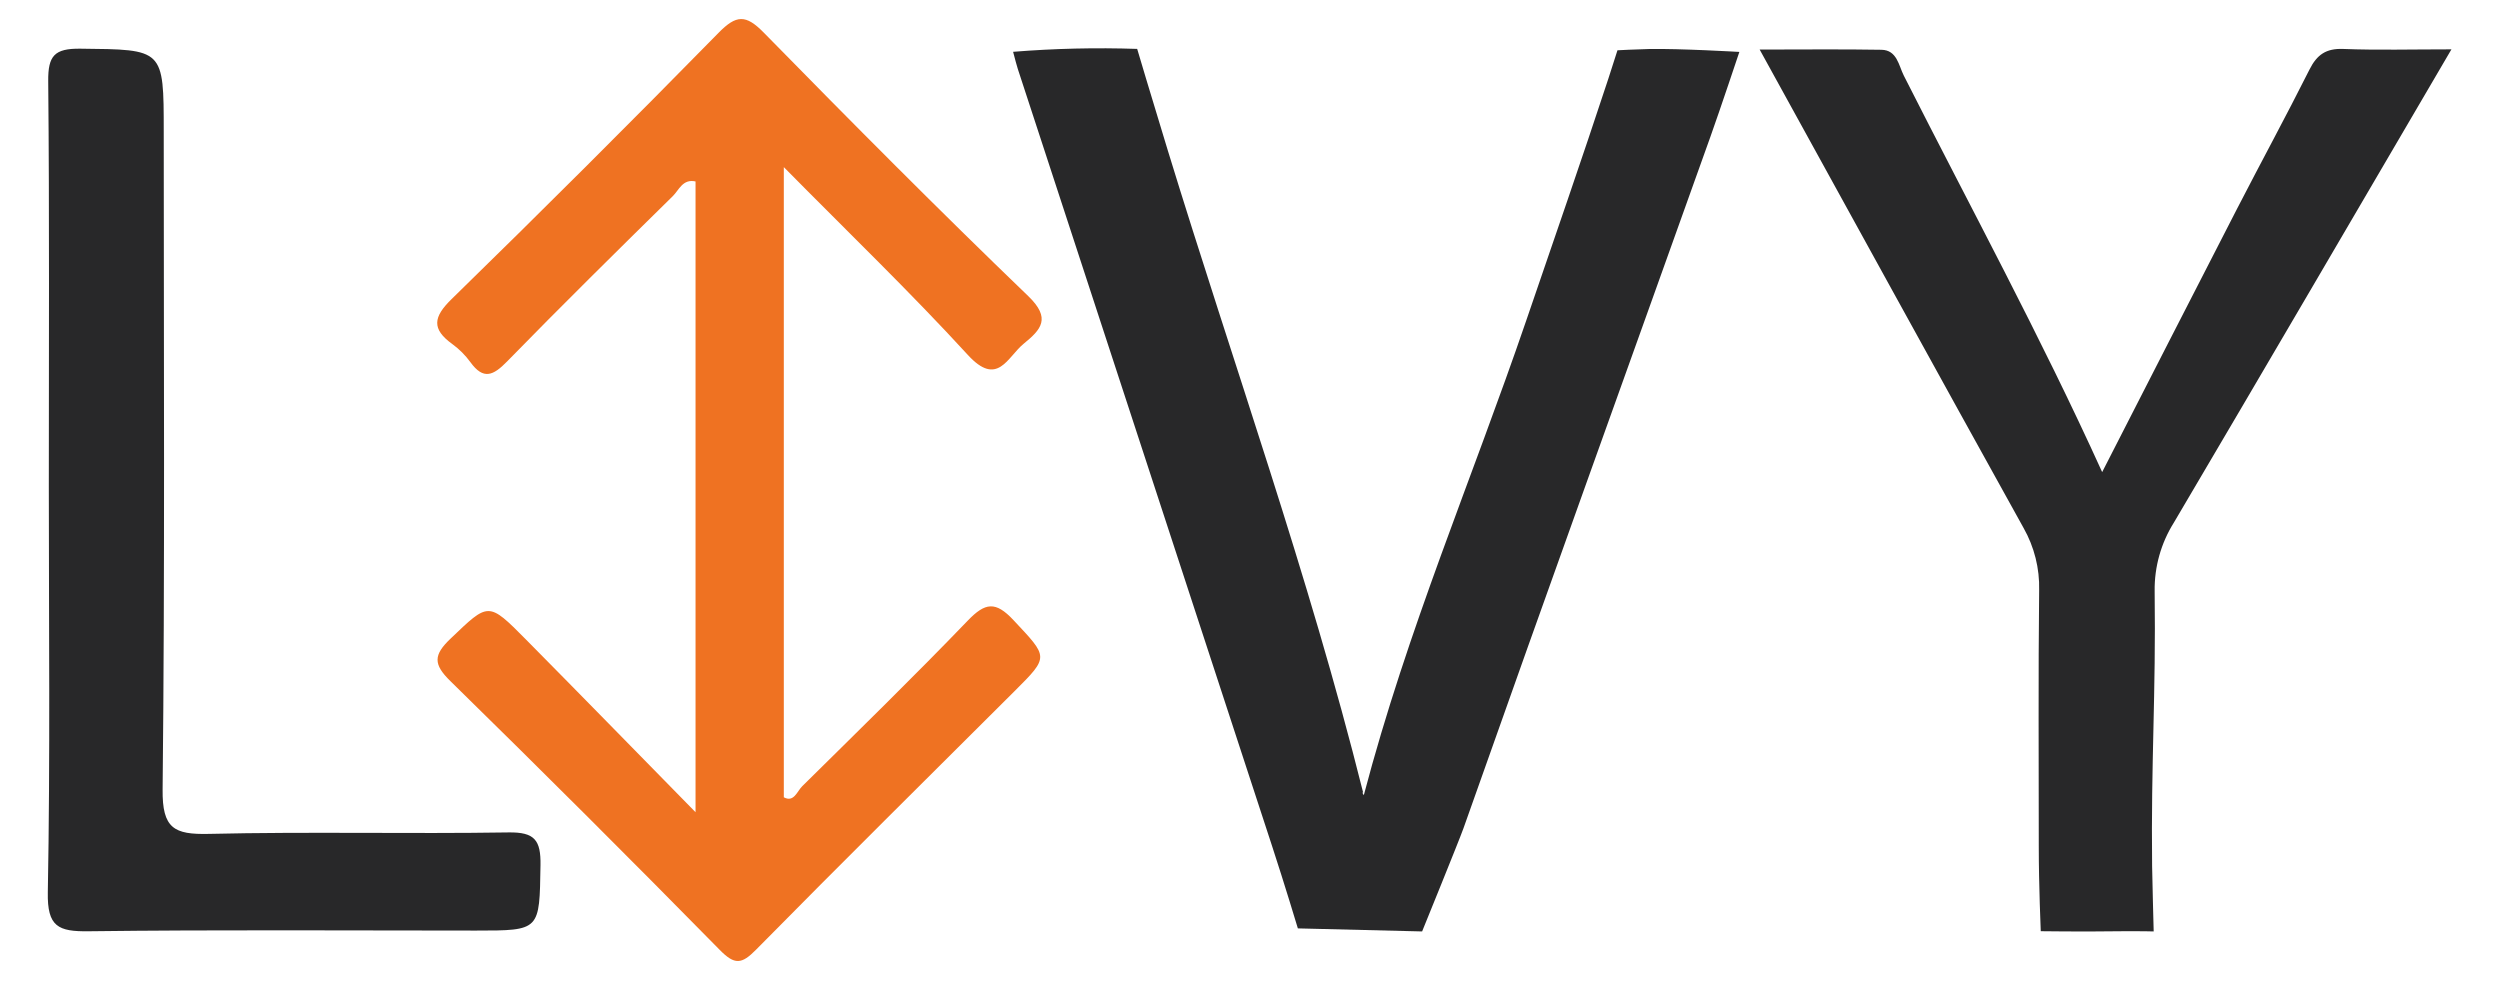
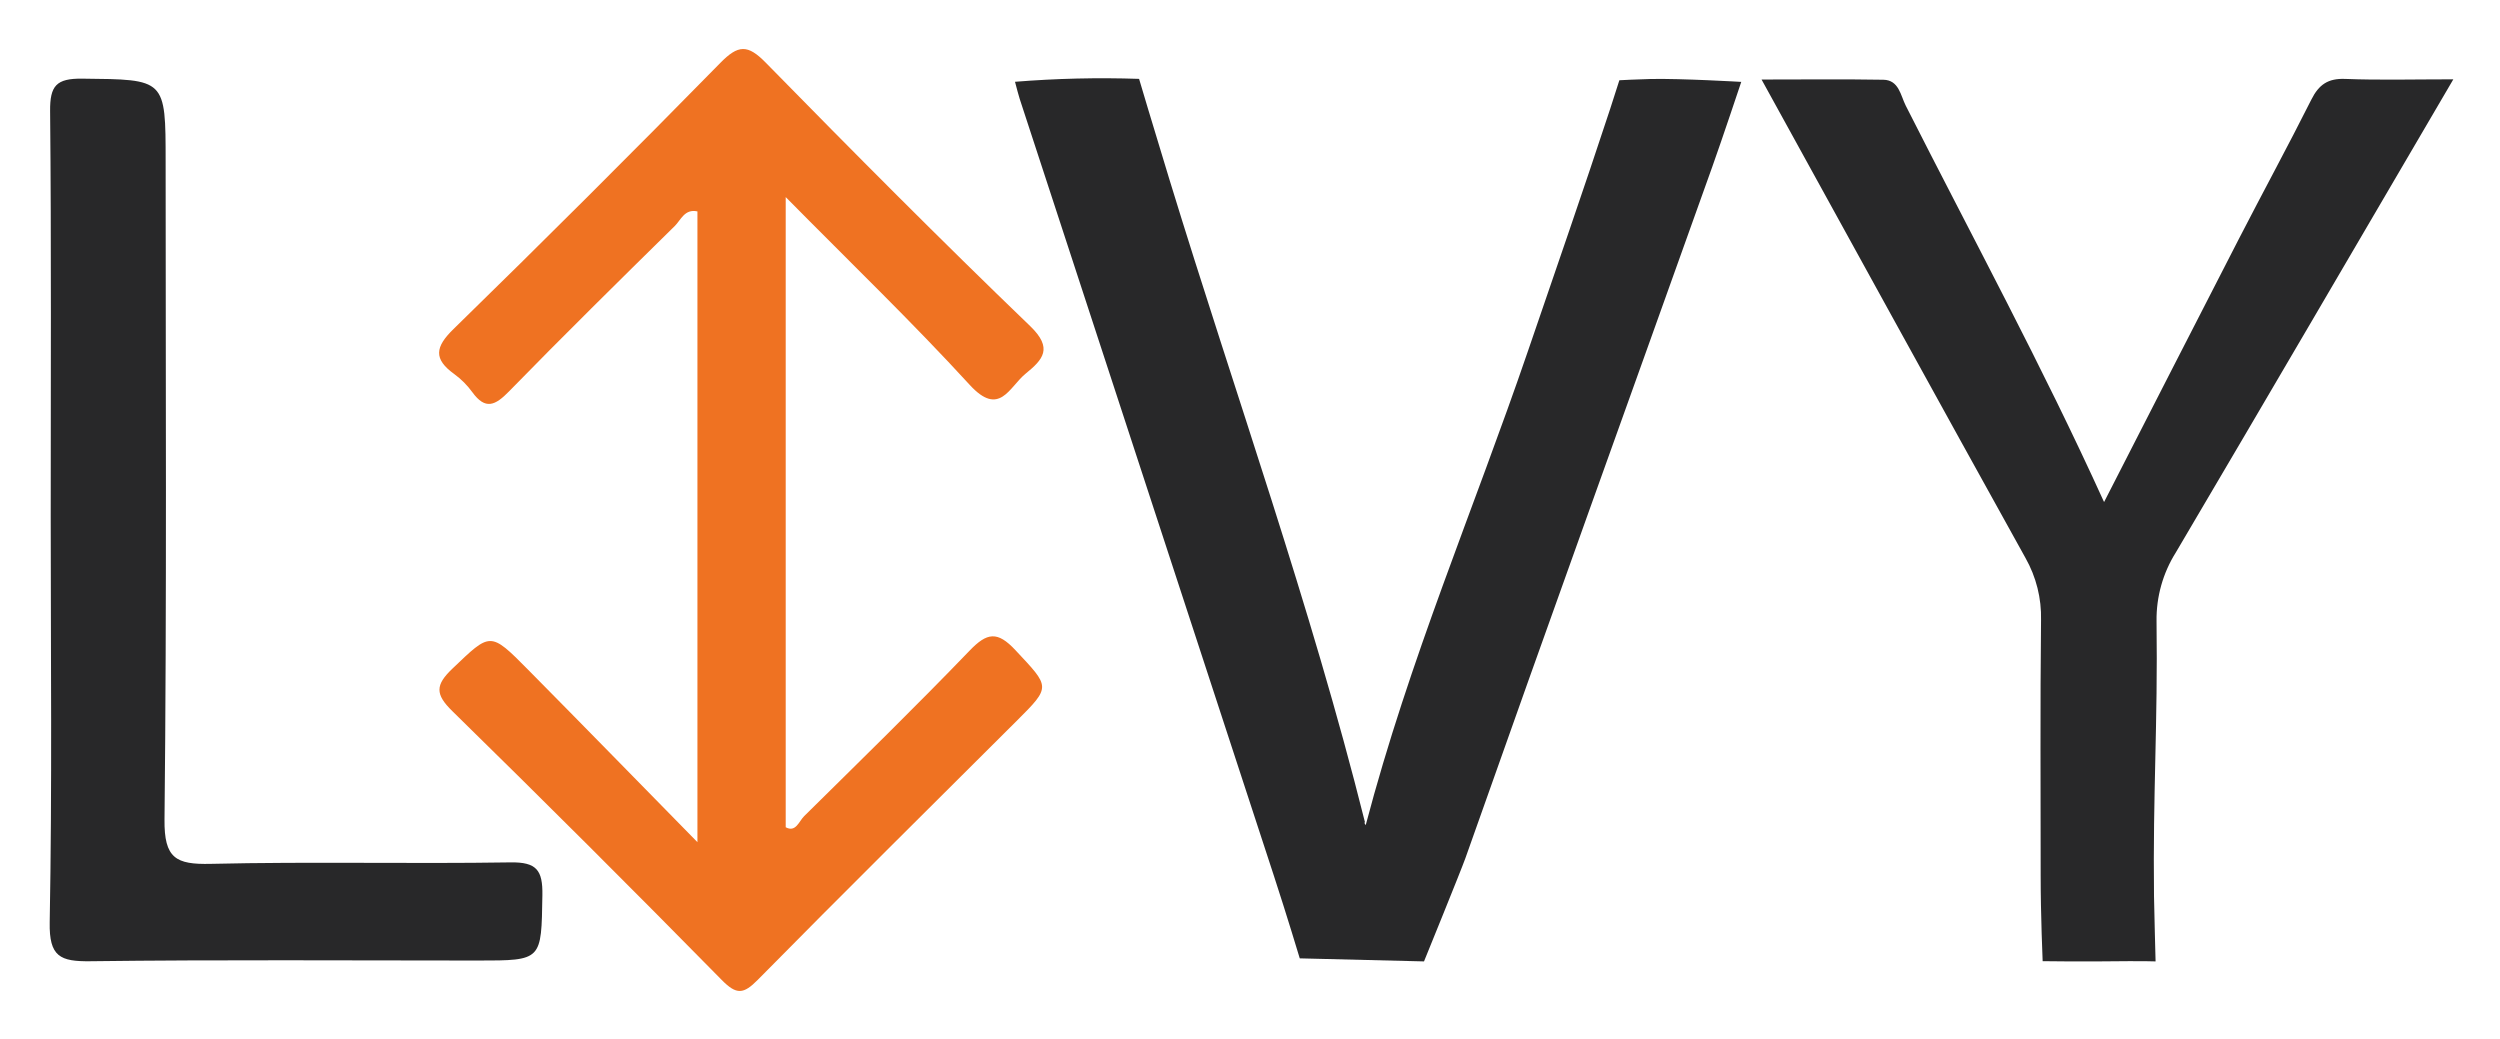
- <svg xmlns="http://www.w3.org/2000/svg" id="Layer_1" data-name="Layer 1" viewBox="-3.448 -0.969 755.04 296.4">
+ <svg xmlns="http://www.w3.org/2000/svg" role="img" viewBox="-4.02 -10.02 755.04 313.54">
  <defs>
-     <style>.cls-1{fill:#282829;}.cls-2{fill:#ef7222;}</style>
+     <style>.cls-1{fill:#282829}</style>
  </defs>
-   <path class="cls-1" d="M388.526,279.42s-3.89-12.971-7.861-25.099Q342.277,137.1,303.949,19.859c-.443-1.354-.76-2.75-1.423-5.181a329.359,329.359,0,0,1,37.473-.878s4.147,14.012,9.204,30.525c19.781,64.594,42.588,128.269,58.993,193.891.245.98-.935-1.051.245.98,13.23-50.274,32.588-95.213,49.054-143.339,8.318-24.311,16.757-48.583,24.781-72.991,1.049-3.19,2.777-8.647,2.777-8.647s5.738-.308,9.491-.382c9.257-.184,27.324.875,27.324.875s-5.763,17.266-8.7,25.49c-27.403,76.722-47.462,132.144-74.614,208.954-1.287,3.641-12.502,31.184-12.502,31.184" />
-   <path class="cls-2" d="M206.616,244.329V53.832c-3.868-.852-5.008,2.602-6.842,4.407-16.804,16.53-33.596,33.077-50.058,49.945-4.171,4.274-7.145,5.692-11.099.226a24.665,24.665,0,0,0-5.45-5.458c-6.314-4.559-5.793-8.157-.213-13.603Q173.675,49.608,213.527,8.982c5.396-5.504,8.251-5.654,13.707-.086,26.293,26.829,52.774,53.492,79.84,79.536,7.041,6.775,3.894,10.12-1.364,14.421-4.954,4.052-7.868,13.188-16.861,3.367-17.31-18.903-35.824-36.702-55.572-56.716V239.825c3.044,1.657,3.998-1.804,5.565-3.351,16.77-16.565,33.652-33.028,49.994-50.01,5.263-5.469,8.382-5.945,13.799-.148,10.518,11.254,10.883,10.925.363,21.419-26.075,26.012-52.273,51.902-78.123,78.136-4.342,4.406-6.439,4.632-10.931.064q-40.282-40.966-81.337-81.168c-5.247-5.13-5.173-7.905.025-12.862,11.496-10.963,11.296-11.324,22.781.283C171.873,208.822,188.212,225.575,206.616,244.329Z" />
-   <path class="cls-1" d="M736.928,13.934c-28.527,48.7-56.076,95.886-83.84,142.945a37.945,37.945,0,0,0-5.796,20.663c.403,31.301-1.133,51.782-.767,83.084.039,3.356.474,19.714.474,19.714s-4.41-.122-7.856-.077c-14.698.192-26.25.007-26.25.007s-.599-13.766-.599-25.651c0-25.782-.168-51.566.113-77.344a36.293,36.293,0,0,0-4.697-18.779c-26.361-47.496-52.505-95.112-79.712-144.498,13.107,0,24.952-.137,36.791.068,4.702.081,5.211,4.774,6.739,7.793,20.04,39.6,41.238,78.622,59.91,119.753,13.756-26.866,27.204-53.234,40.752-79.551,7.227-14.037,14.778-27.909,21.861-42.017,2.263-4.508,5.017-6.432,10.202-6.228C714.526,14.218,724.825,13.934,736.928,13.934Z" />
-   <path class="cls-1" d="M11.297,146.043c0-40.839.205-81.679-.182-122.514-.073-7.681,1.886-9.879,9.689-9.795,25.194.27,25.198-.07,25.198,25.102,0,66.225.361,132.453-.338,198.671-.124,11.723,3.447,13.62,13.978,13.372,30.152-.708,60.337.032,90.498-.443,7.921-.125,9.777,2.361,9.651,9.902-.331,19.735.025,19.741-19.486,19.741-38.999,0-78.002-.282-116.994.209-9.167.115-12.509-1.358-12.319-11.735C11.738,227.728,11.297,186.881,11.297,146.043Z" />
+   <path d="M388.526 279.42s-3.89-12.97-7.862-25.098Q342.277 137.1 303.95 19.859c-.443-1.355-.76-2.75-1.423-5.18a329.359 329.359 0 0 1 37.473-.88s4.148 14.012 9.205 30.526c19.78 64.594 42.588 128.27 58.993 193.892.245.98-.935-1.052.245.98 13.23-50.274 32.588-95.213 49.054-143.34 8.317-24.31 16.757-48.582 24.78-72.99 1.05-3.19 2.777-8.648 2.777-8.648s5.738-.308 9.491-.383c9.257-.184 27.324.875 27.324.875s-5.762 17.266-8.7 25.49c-27.403 76.722-47.462 132.144-74.614 208.955-1.287 3.64-12.502 31.184-12.502 31.184" class="cls-1" />
+   <path fill="#ef7222" d="M206.616 244.33V53.831c-3.868-.852-5.008 2.602-6.842 4.407-16.804 16.53-33.596 33.077-50.058 49.945-4.17 4.273-7.145 5.692-11.099.226a24.665 24.665 0 0 0-5.45-5.458c-6.315-4.56-5.793-8.157-.213-13.602q40.72-39.742 80.573-80.368c5.396-5.503 8.25-5.654 13.707-.086 26.293 26.83 52.774 53.492 79.84 79.536 7.041 6.775 3.894 10.12-1.364 14.42-4.954 4.052-7.868 13.188-16.86 3.368-17.31-18.903-35.824-36.702-55.573-56.716v190.321c3.044 1.658 3.998-1.803 5.565-3.35 16.77-16.566 33.652-33.028 49.993-50.01 5.263-5.469 8.382-5.945 13.8-.148 10.517 11.254 10.882 10.925.363 21.418-26.075 26.012-52.273 51.903-78.123 78.136-4.342 4.406-6.44 4.632-10.93.064q-40.283-40.966-81.337-81.168c-5.247-5.13-5.173-7.905.024-12.861 11.496-10.963 11.296-11.324 22.782.282 16.46 16.634 32.798 33.387 51.202 52.141z" />
+   <path d="M736.928 13.934c-28.528 48.7-56.076 95.885-83.84 142.944a37.945 37.945 0 0 0-5.796 20.663c.403 31.302-1.133 51.782-.767 83.085.04 3.355.474 19.714.474 19.714s-4.41-.122-7.856-.077c-14.698.192-26.25.006-26.25.006s-.599-13.766-.599-25.65c0-25.783-.168-51.566.113-77.345a36.293 36.293 0 0 0-4.697-18.78C581.35 111 555.205 63.385 527.998 13.998c13.107 0 24.952-.137 36.792.067 4.702.081 5.211 4.774 6.739 7.793 20.04 39.6 41.238 78.622 59.91 119.753 13.756-26.866 27.204-53.235 40.752-79.551 7.227-14.037 14.778-27.91 21.861-42.017 2.264-4.508 5.017-6.432 10.202-6.228 10.272.404 20.57.12 32.674.12zM11.297 146.043c0-40.839.205-81.68-.182-122.514-.073-7.682 1.885-9.88 9.689-9.796 25.194.27 25.198-.07 25.198 25.102 0 66.225.361 132.453-.338 198.67-.124 11.724 3.447 13.62 13.977 13.373 30.153-.708 60.337.032 90.499-.443 7.92-.124 9.777 2.362 9.65 9.902-.33 19.735.026 19.741-19.485 19.741-39 0-78.002-.282-116.995.21-9.167.115-12.509-1.358-12.32-11.735.748-40.825.307-81.672.307-122.51z" class="cls-1" />
</svg>
